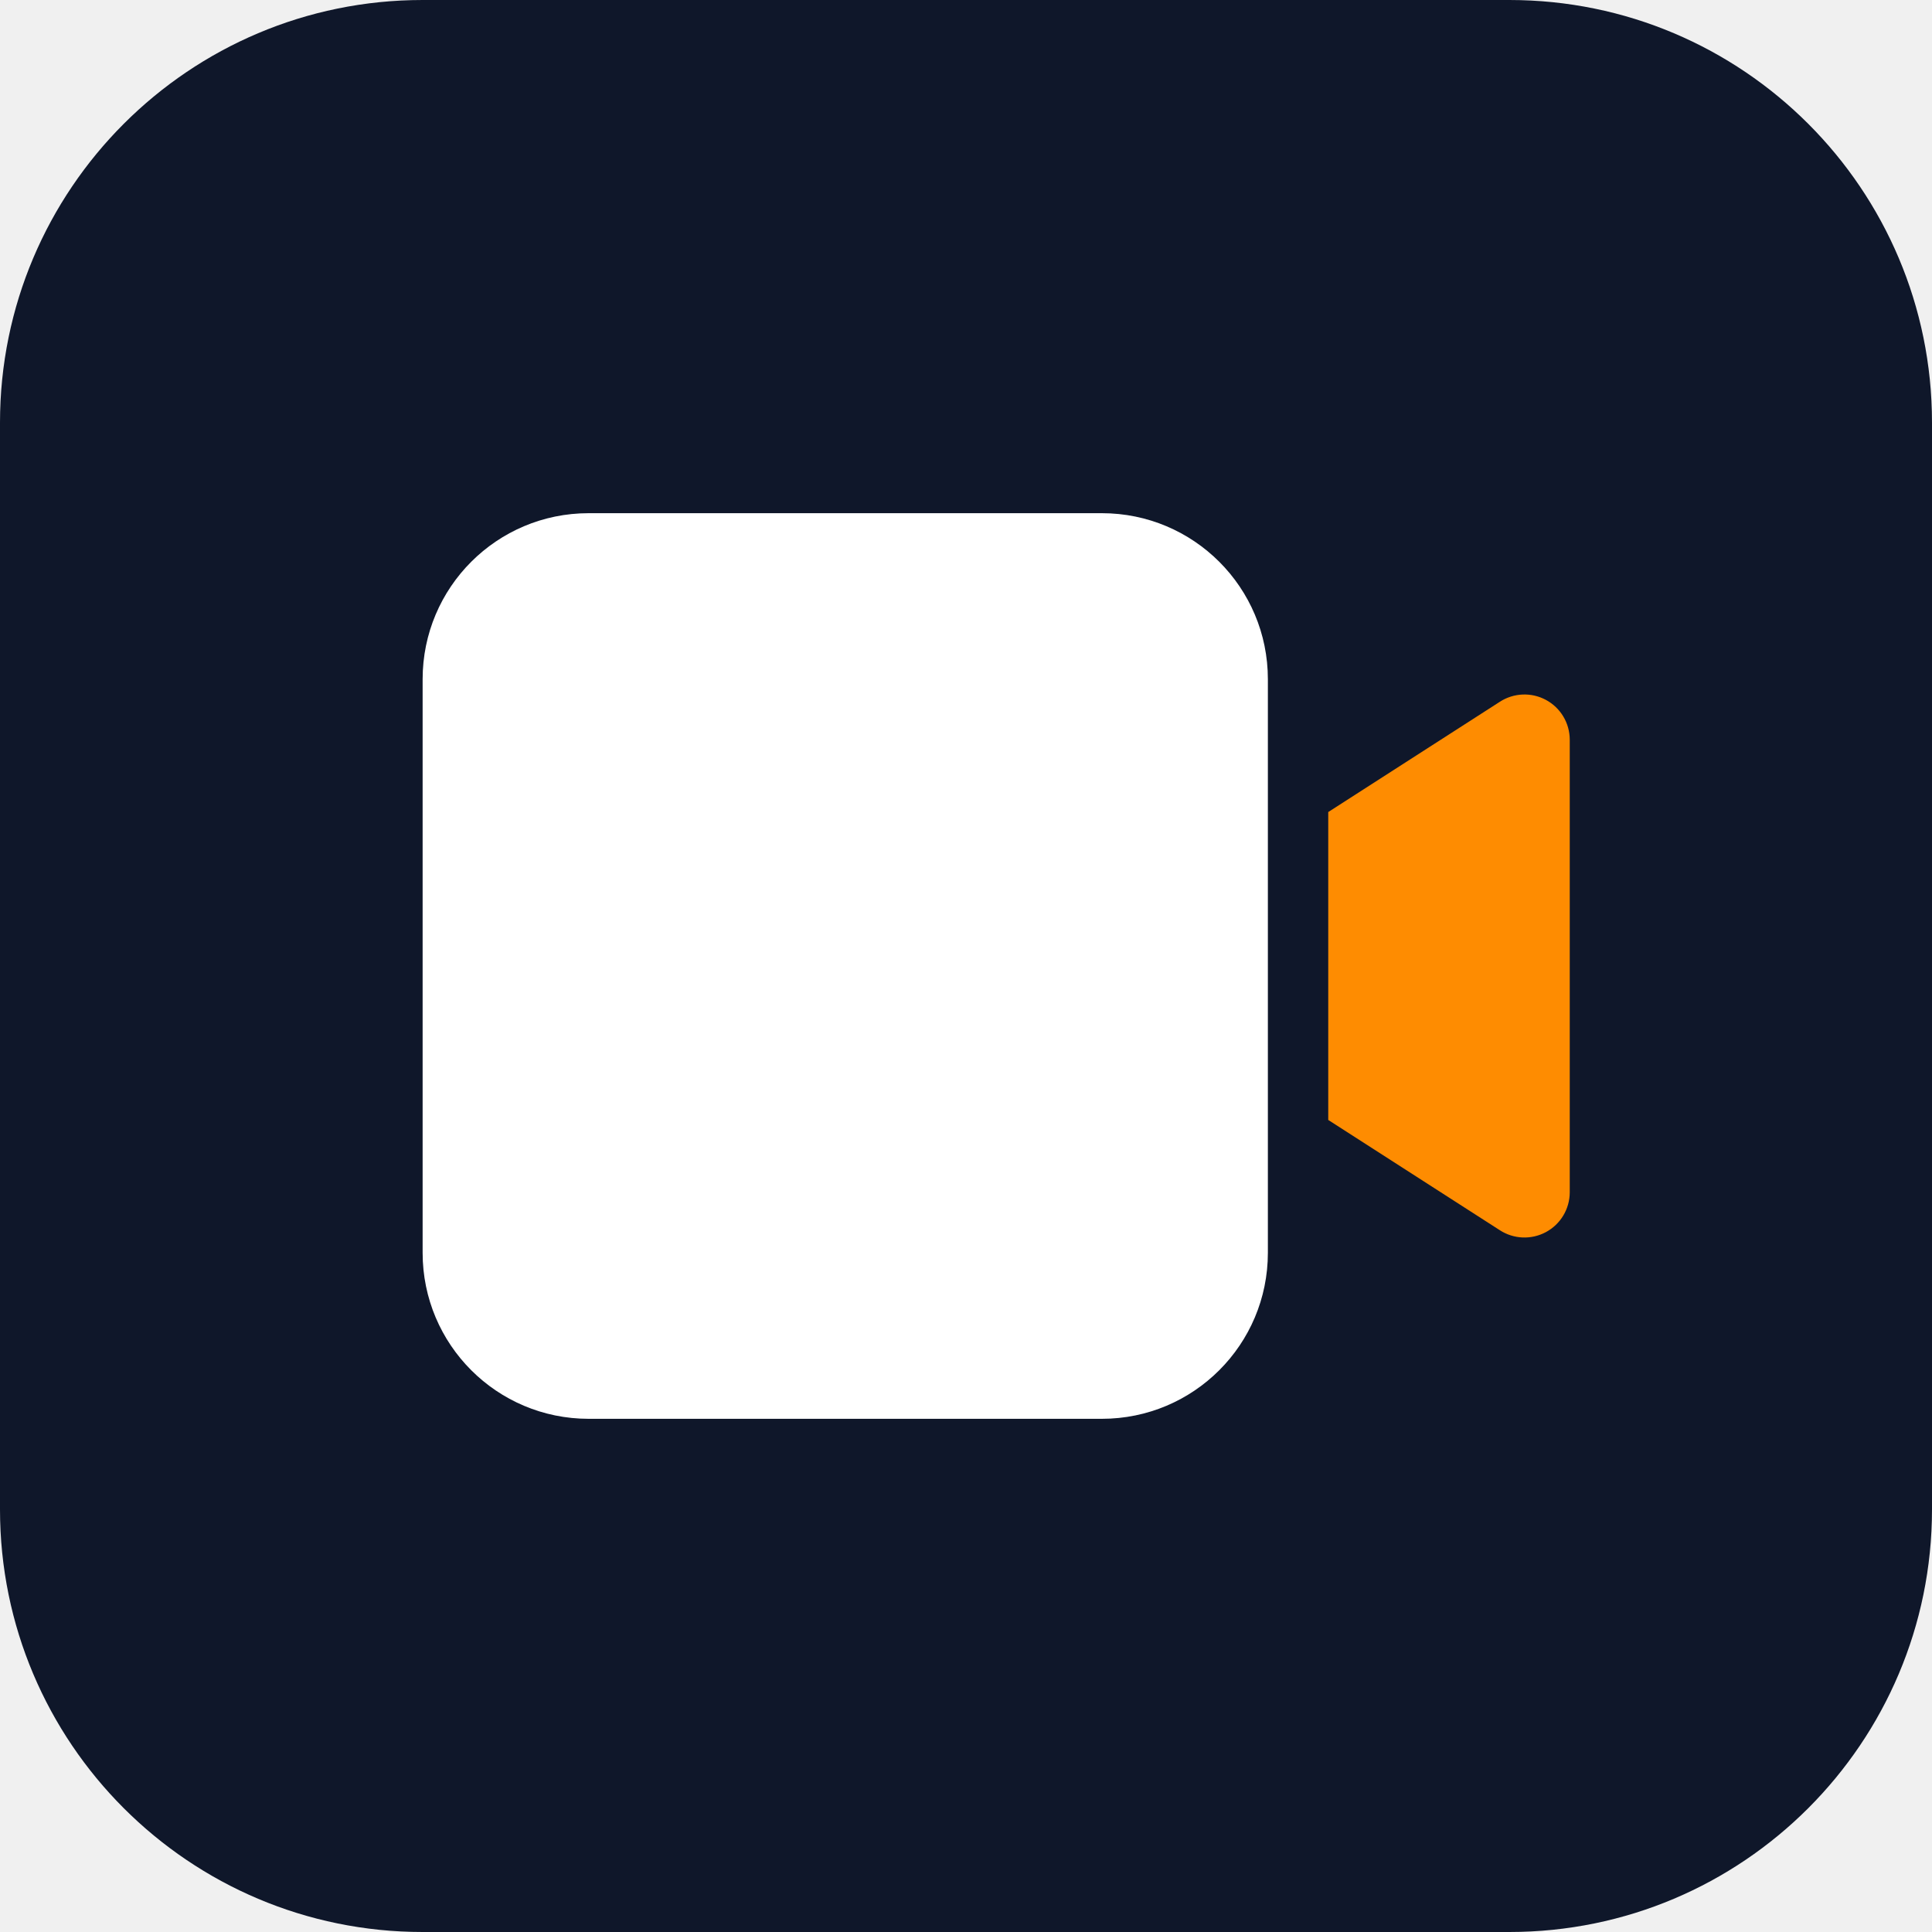
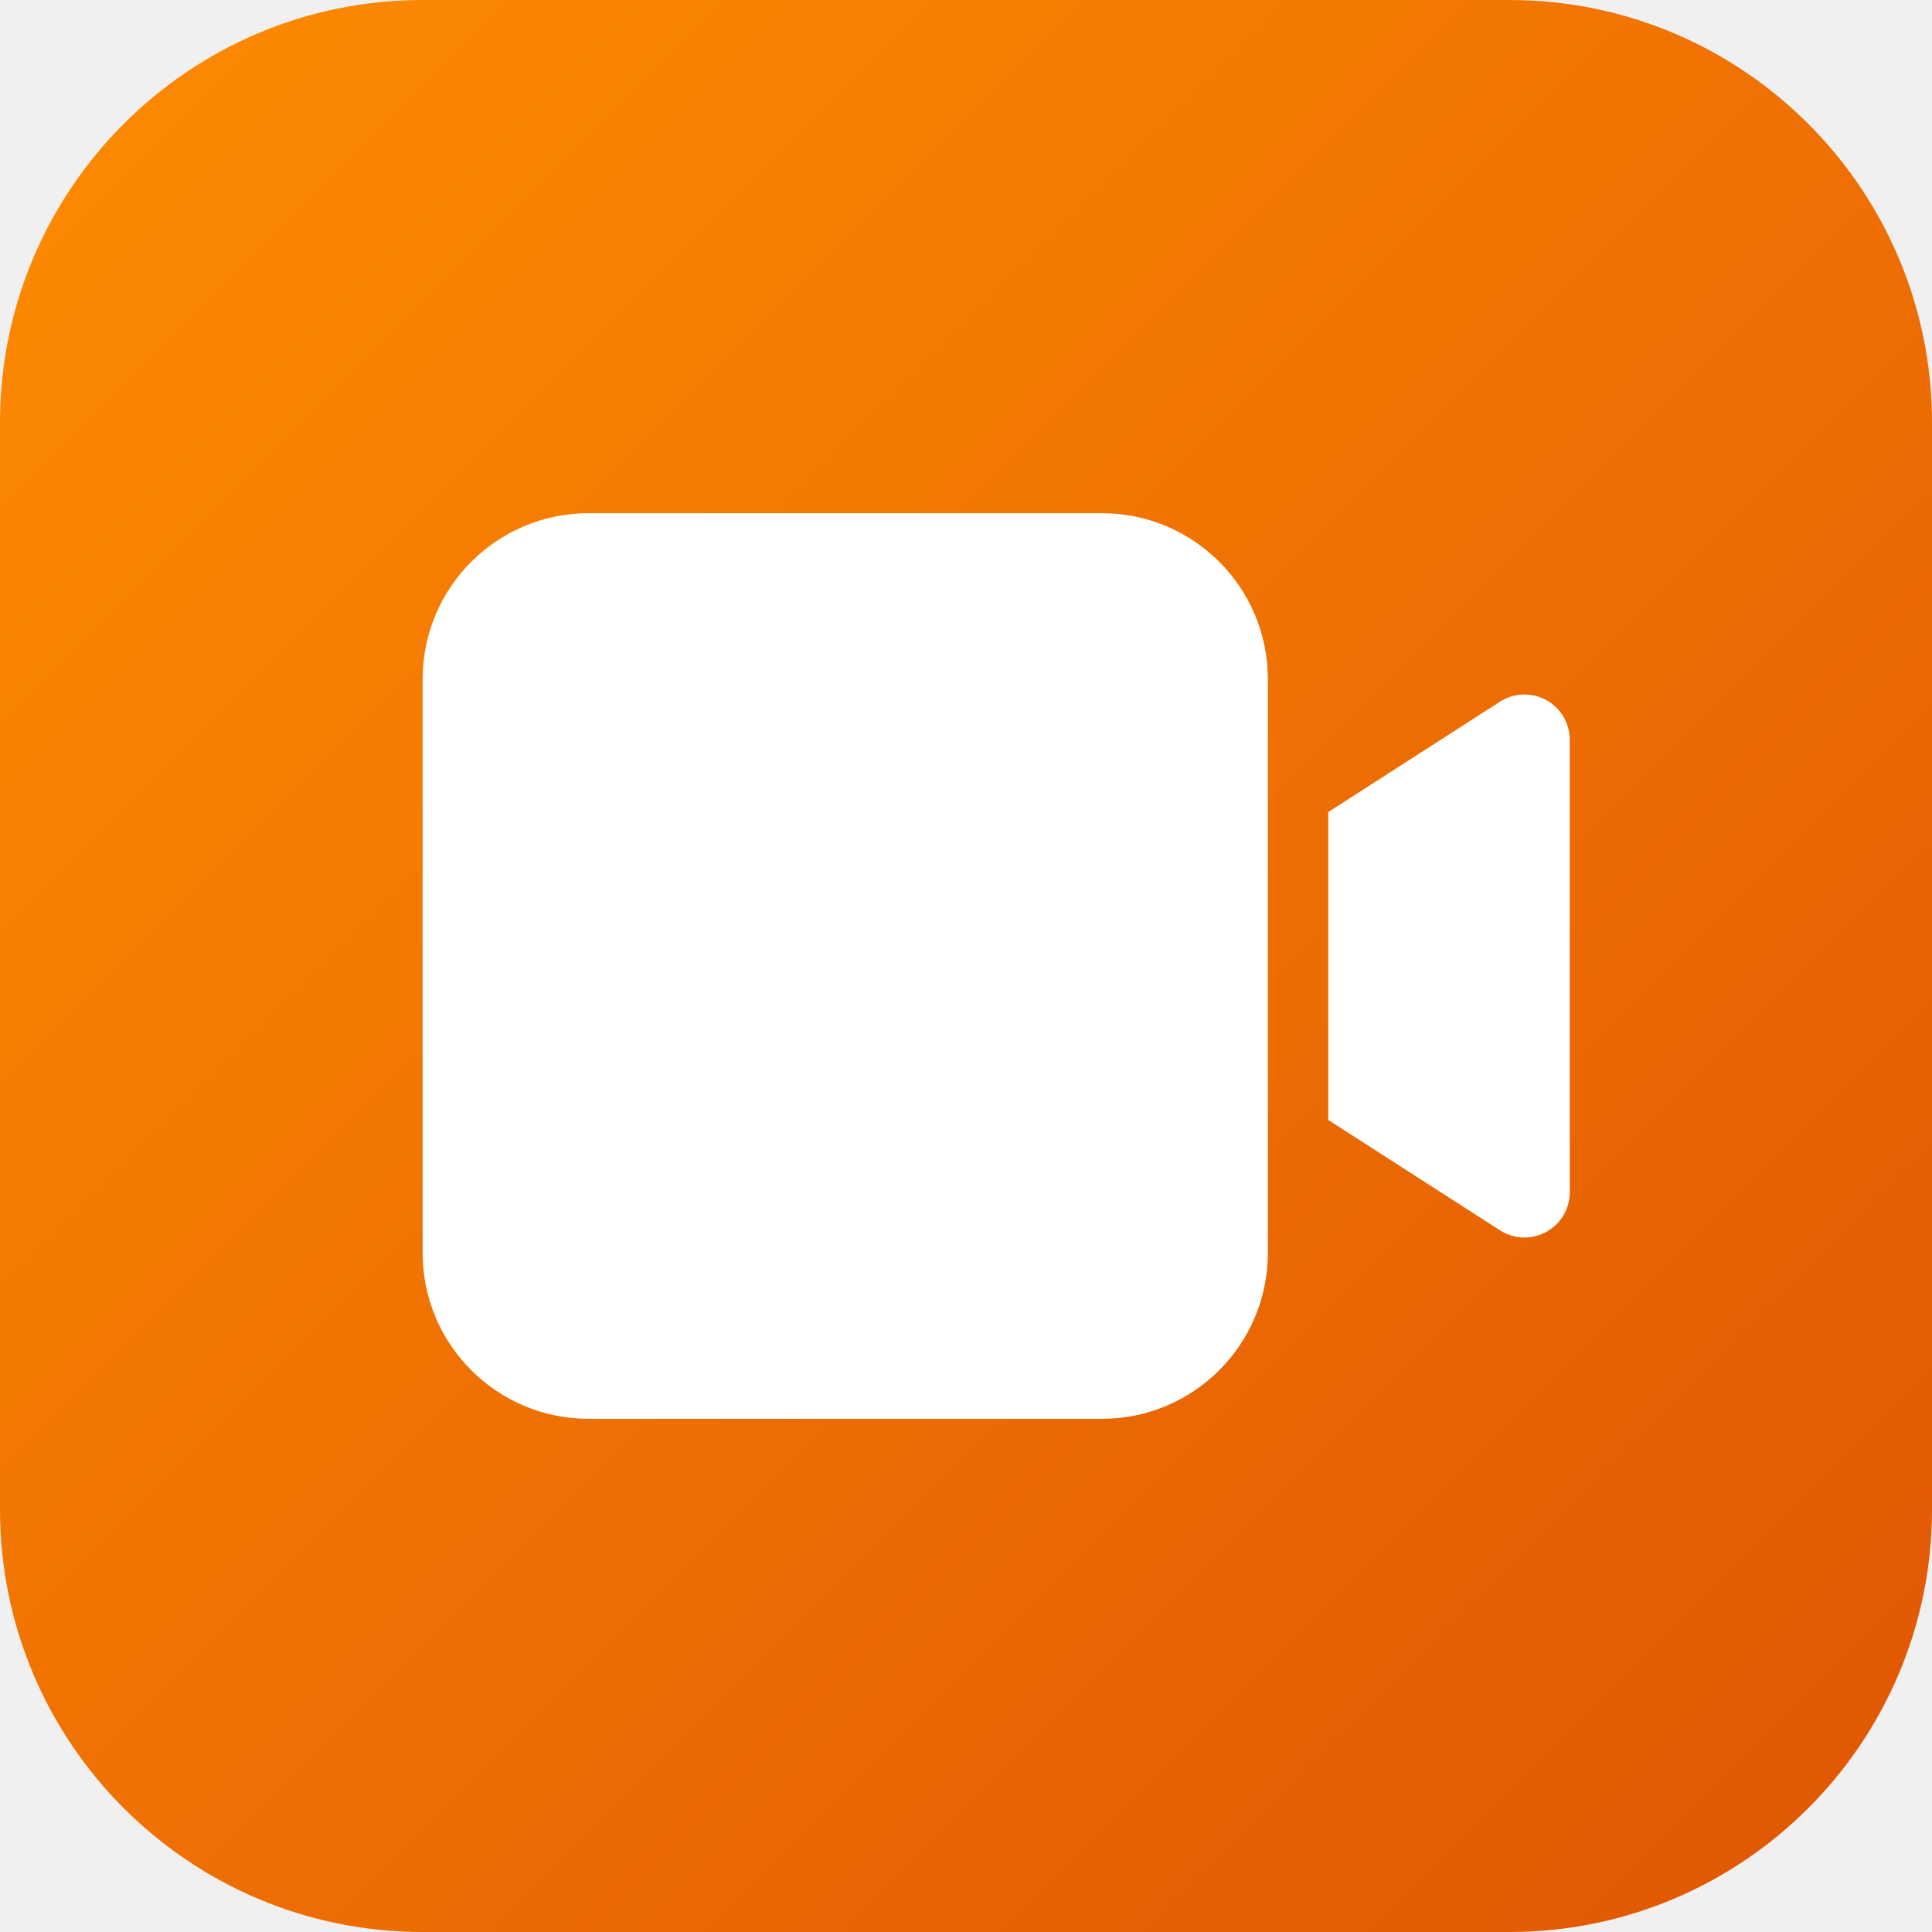
<svg xmlns="http://www.w3.org/2000/svg" viewBox="0 0 64 64" role="img" aria-label="Universal Webinar">
-   <rect x="0" y="0" width="64" height="64" rx="14" fill="#0f172a" />
+   <defs>
+     <linearGradient id="u-webinar-tile" x1="0" y1="0" x2="1" y2="1">
+       <stop offset="0" stop-color="#fe8c01" />
+       <stop offset="1" stop-color="#e05504" />
+     </linearGradient>
+   </defs>
+   <rect width="64" height="64" rx="14" fill="url(#u-webinar-tile)" />
  <path d="M14 22.5C14 19.46 16.46 17 19.5 17h17C39.54 17 42 19.46 42 22.5v19C42 44.54 39.54 47 36.5 47h-17C16.46 47 14 44.54 14 41.5v-19Z" fill="#ffffff" />
-   <path d="M52 24.5a1.5 1.5 0 0 0-2.32-1.25L44 26.9v10.2l5.68 3.65A1.5 1.5 0 0 0 52 39.5V24.5Z" fill="#fe8c01" />
+   <path d="M52 24.5a1.5 1.5 0 0 0-2.32-1.25L44 26.9v10.2l5.68 3.65A1.5 1.5 0 0 0 52 39.5V24.5Z" fill="#ffffff" />
</svg>
